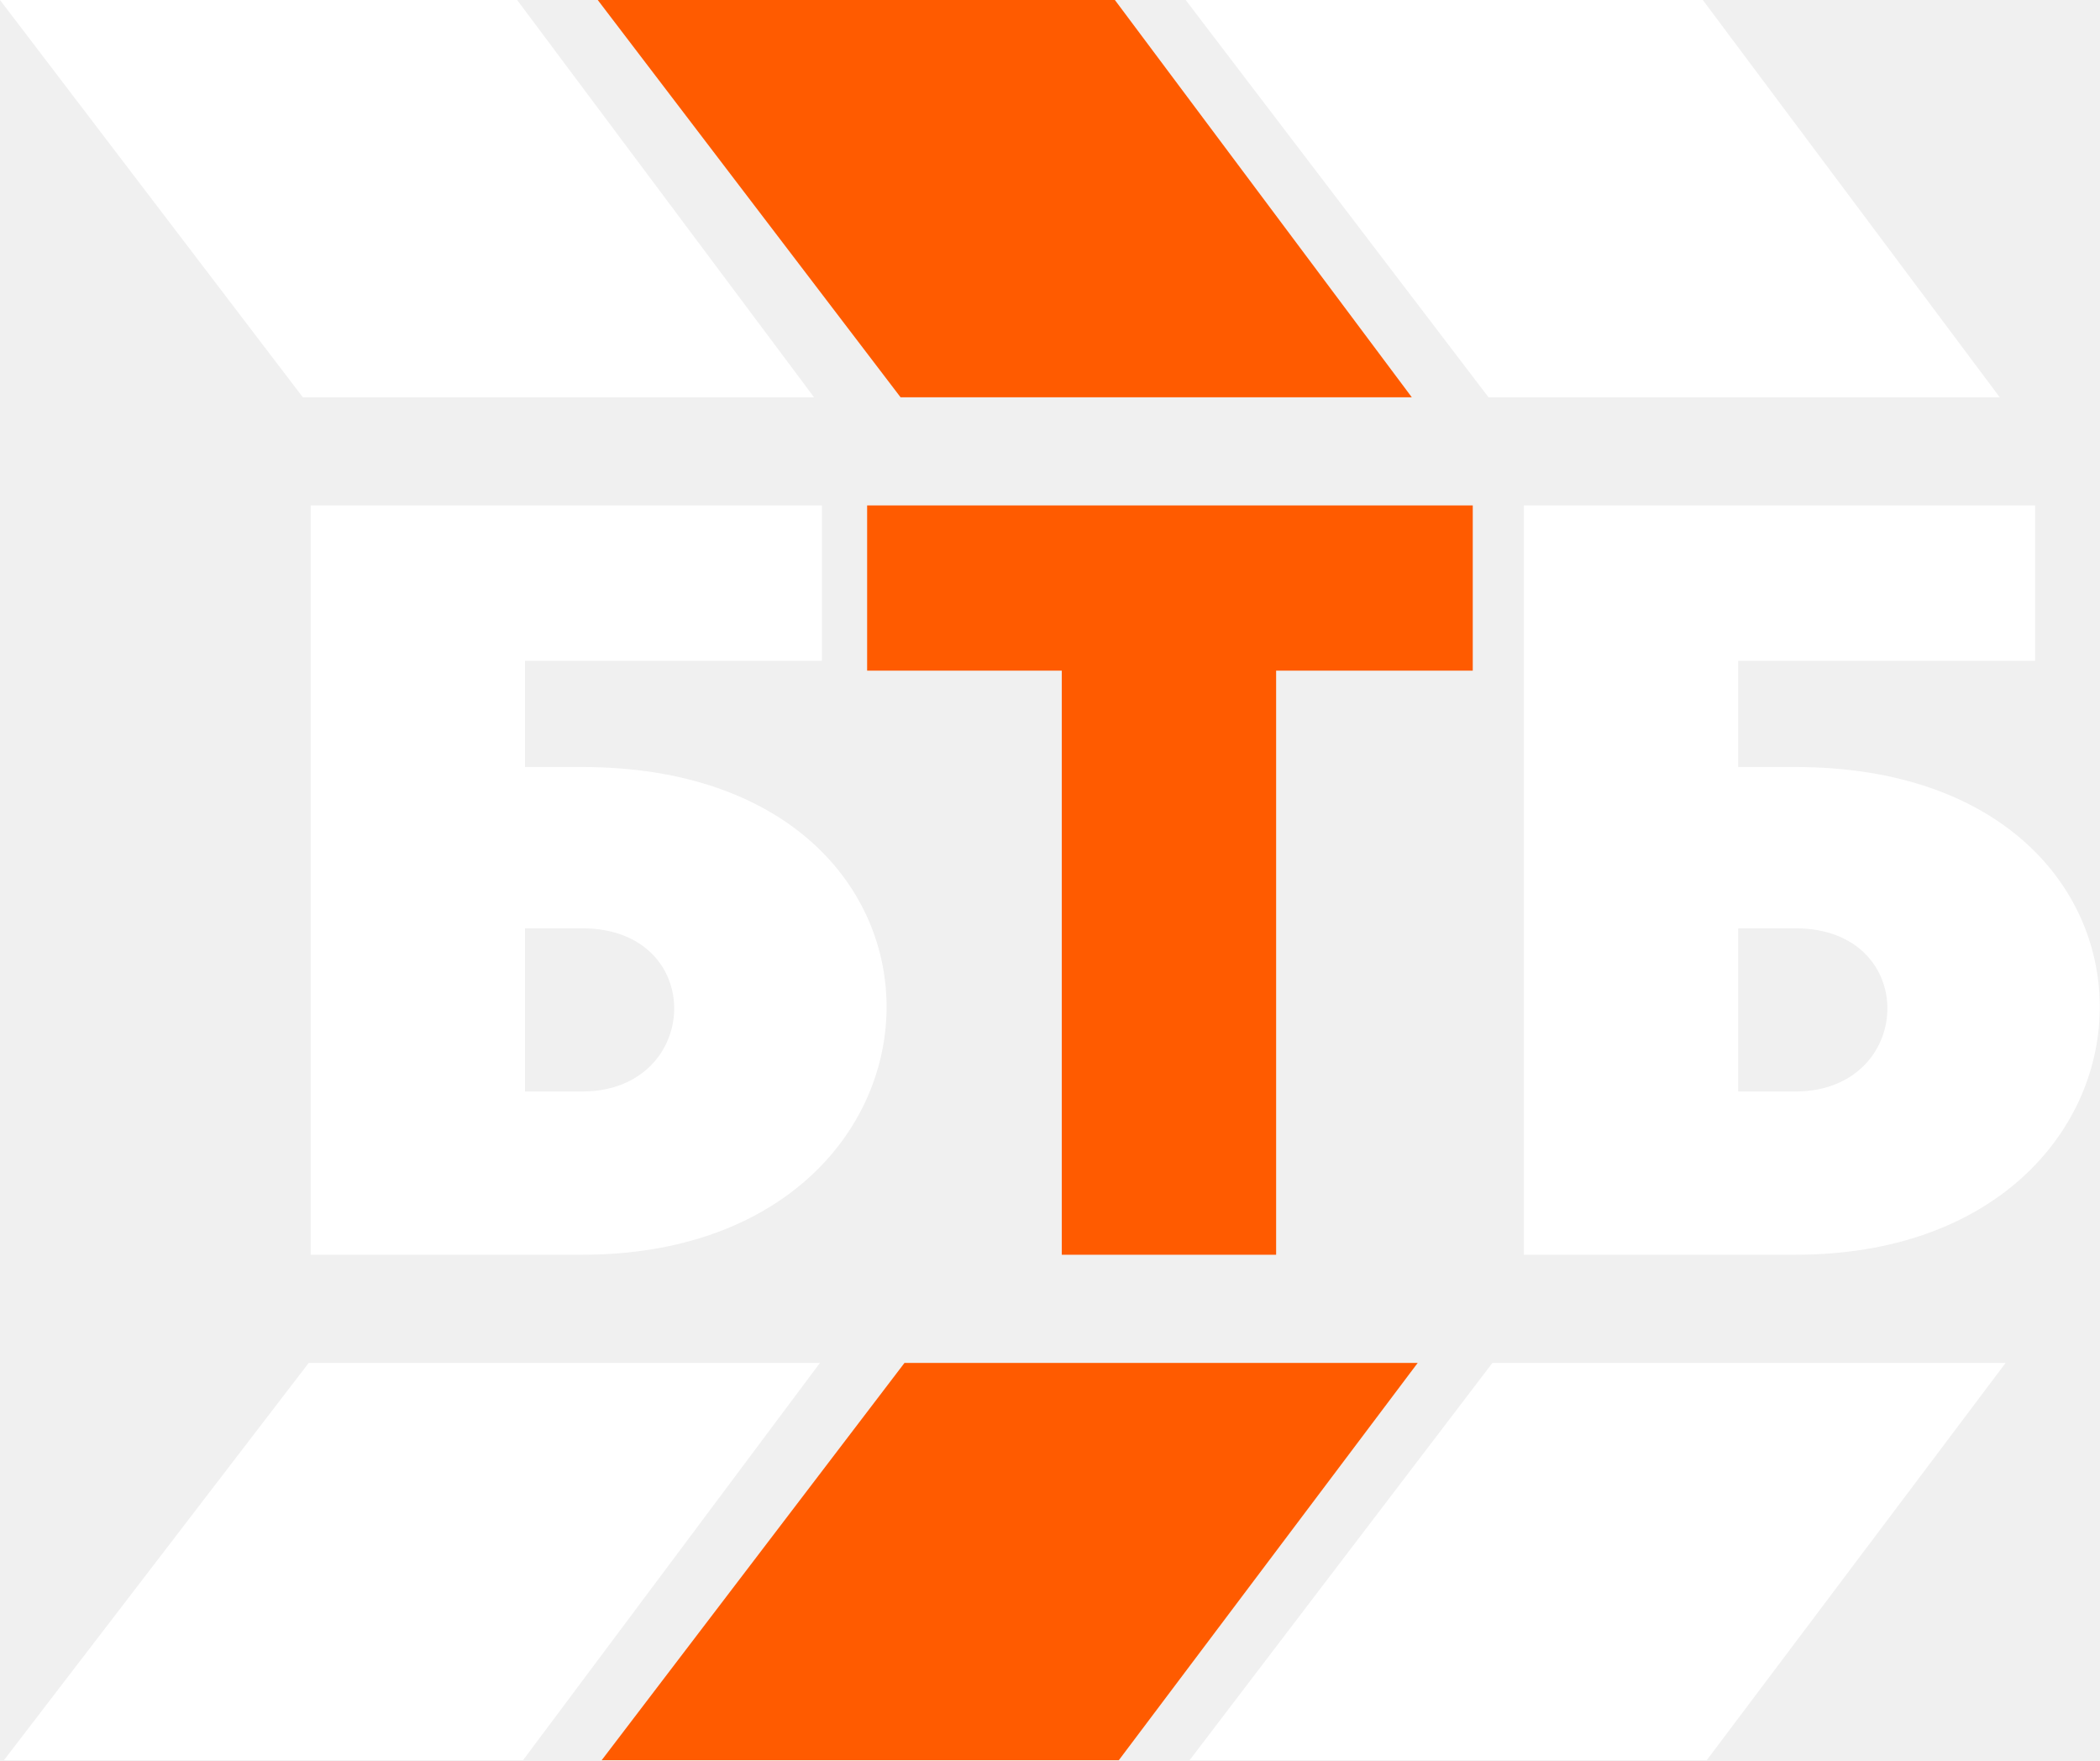
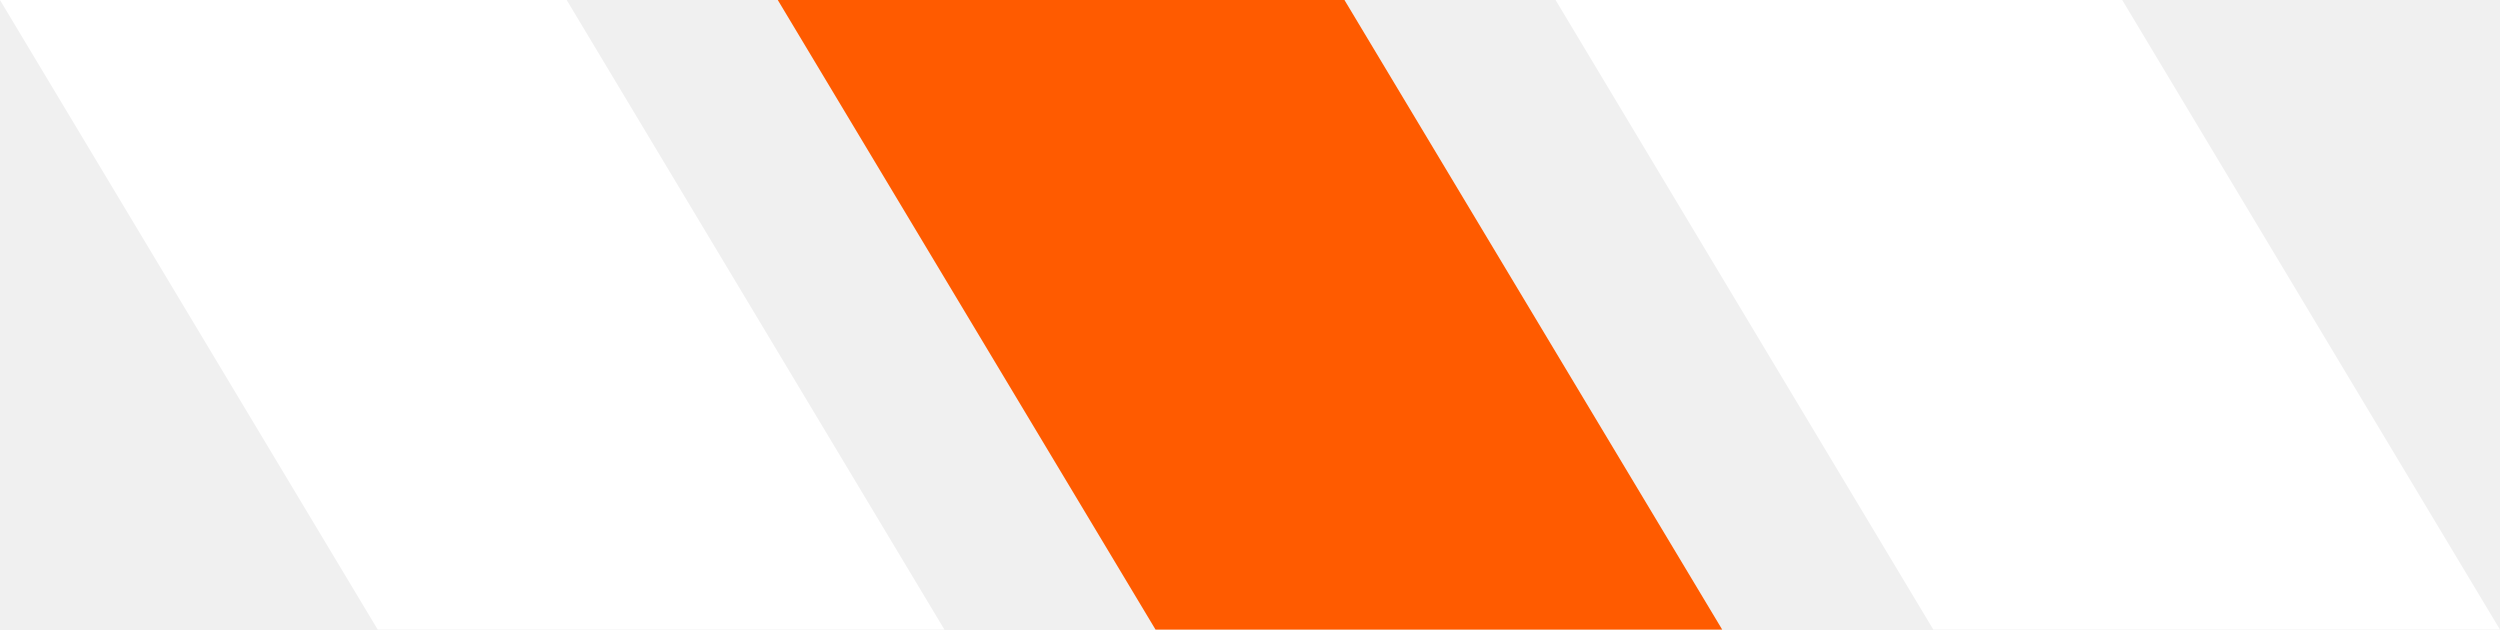
- <svg xmlns="http://www.w3.org/2000/svg" version="1.1" id="Слой_1" x="0px" y="0px" viewBox="0 0 106.8 89.5" enable-background="new 0 0 106.8 89.5" xml:space="preserve">
-   <path fill="#FFFFFF" d="M26.7,39h2.9c21.1,0,20.2,24.8,0,24.8H15.8V25.7h26v7.9H26.7V39z M26.7,47.2v8.3h2.9c6.1,0,6.4-8.3,0-8.3  H26.7z" />
-   <polygon fill="#FF5B00" points="74.9,25.7 74.9,34.1 64.9,34.1 64.9,63.8 54,63.8 54,34.1 44.1,34.1 44.1,25.7 " />
-   <path fill="#FFFFFF" d="M88.4,39h2.9c21.1,0,20.2,24.8,0,24.8H77.5V25.7h26v7.9H88.4V39z M88.4,47.2v8.3h2.9c6.1,0,6.4-8.3,0-8.3  H88.4z" />
-   <polygon fill="#FFFFFF" points="101.7,20.2 75.7,20.2 60.3,0 86.6,0 " />
-   <polygon fill="#FF5B00" points="71.8,20.2 45.8,20.2 30.4,0 56.7,0 " />
-   <polygon fill="#FFFFFF" points="41.4,20.2 15.4,20.2 0,0 26.3,0 " />
-   <polygon fill="#FFFFFF" points="102,69.3 75.9,69.3 60.5,89.5 86.8,89.5 " />
-   <polygon fill="#FF5B00" points="72.1,69.3 46,69.3 30.6,89.5 56.9,89.5 " />
-   <polygon fill="#FFFFFF" points="41.7,69.3 15.7,69.3 0.2,89.5 26.6,89.5 " />
+ <svg xmlns="http://www.w3.org/2000/svg" version="1.1" id="Слой_1" x="0px" y="0px" viewBox="0 0 67.5 17" enable-background="new 0 0 67.5 17" xml:space="preserve">
+   <polygon fill="#FF5B00" points="21,0 31.2,17 46.5,17 36.3,0 " />
+   <polygon fill="#FFFFFF" points="0,0 10.2,17 25.5,17 15.3,0 " />
+   <polygon fill="#FFFFFF" points="42,0 52.2,17 67.5,17 57.3,0 " />
</svg>
